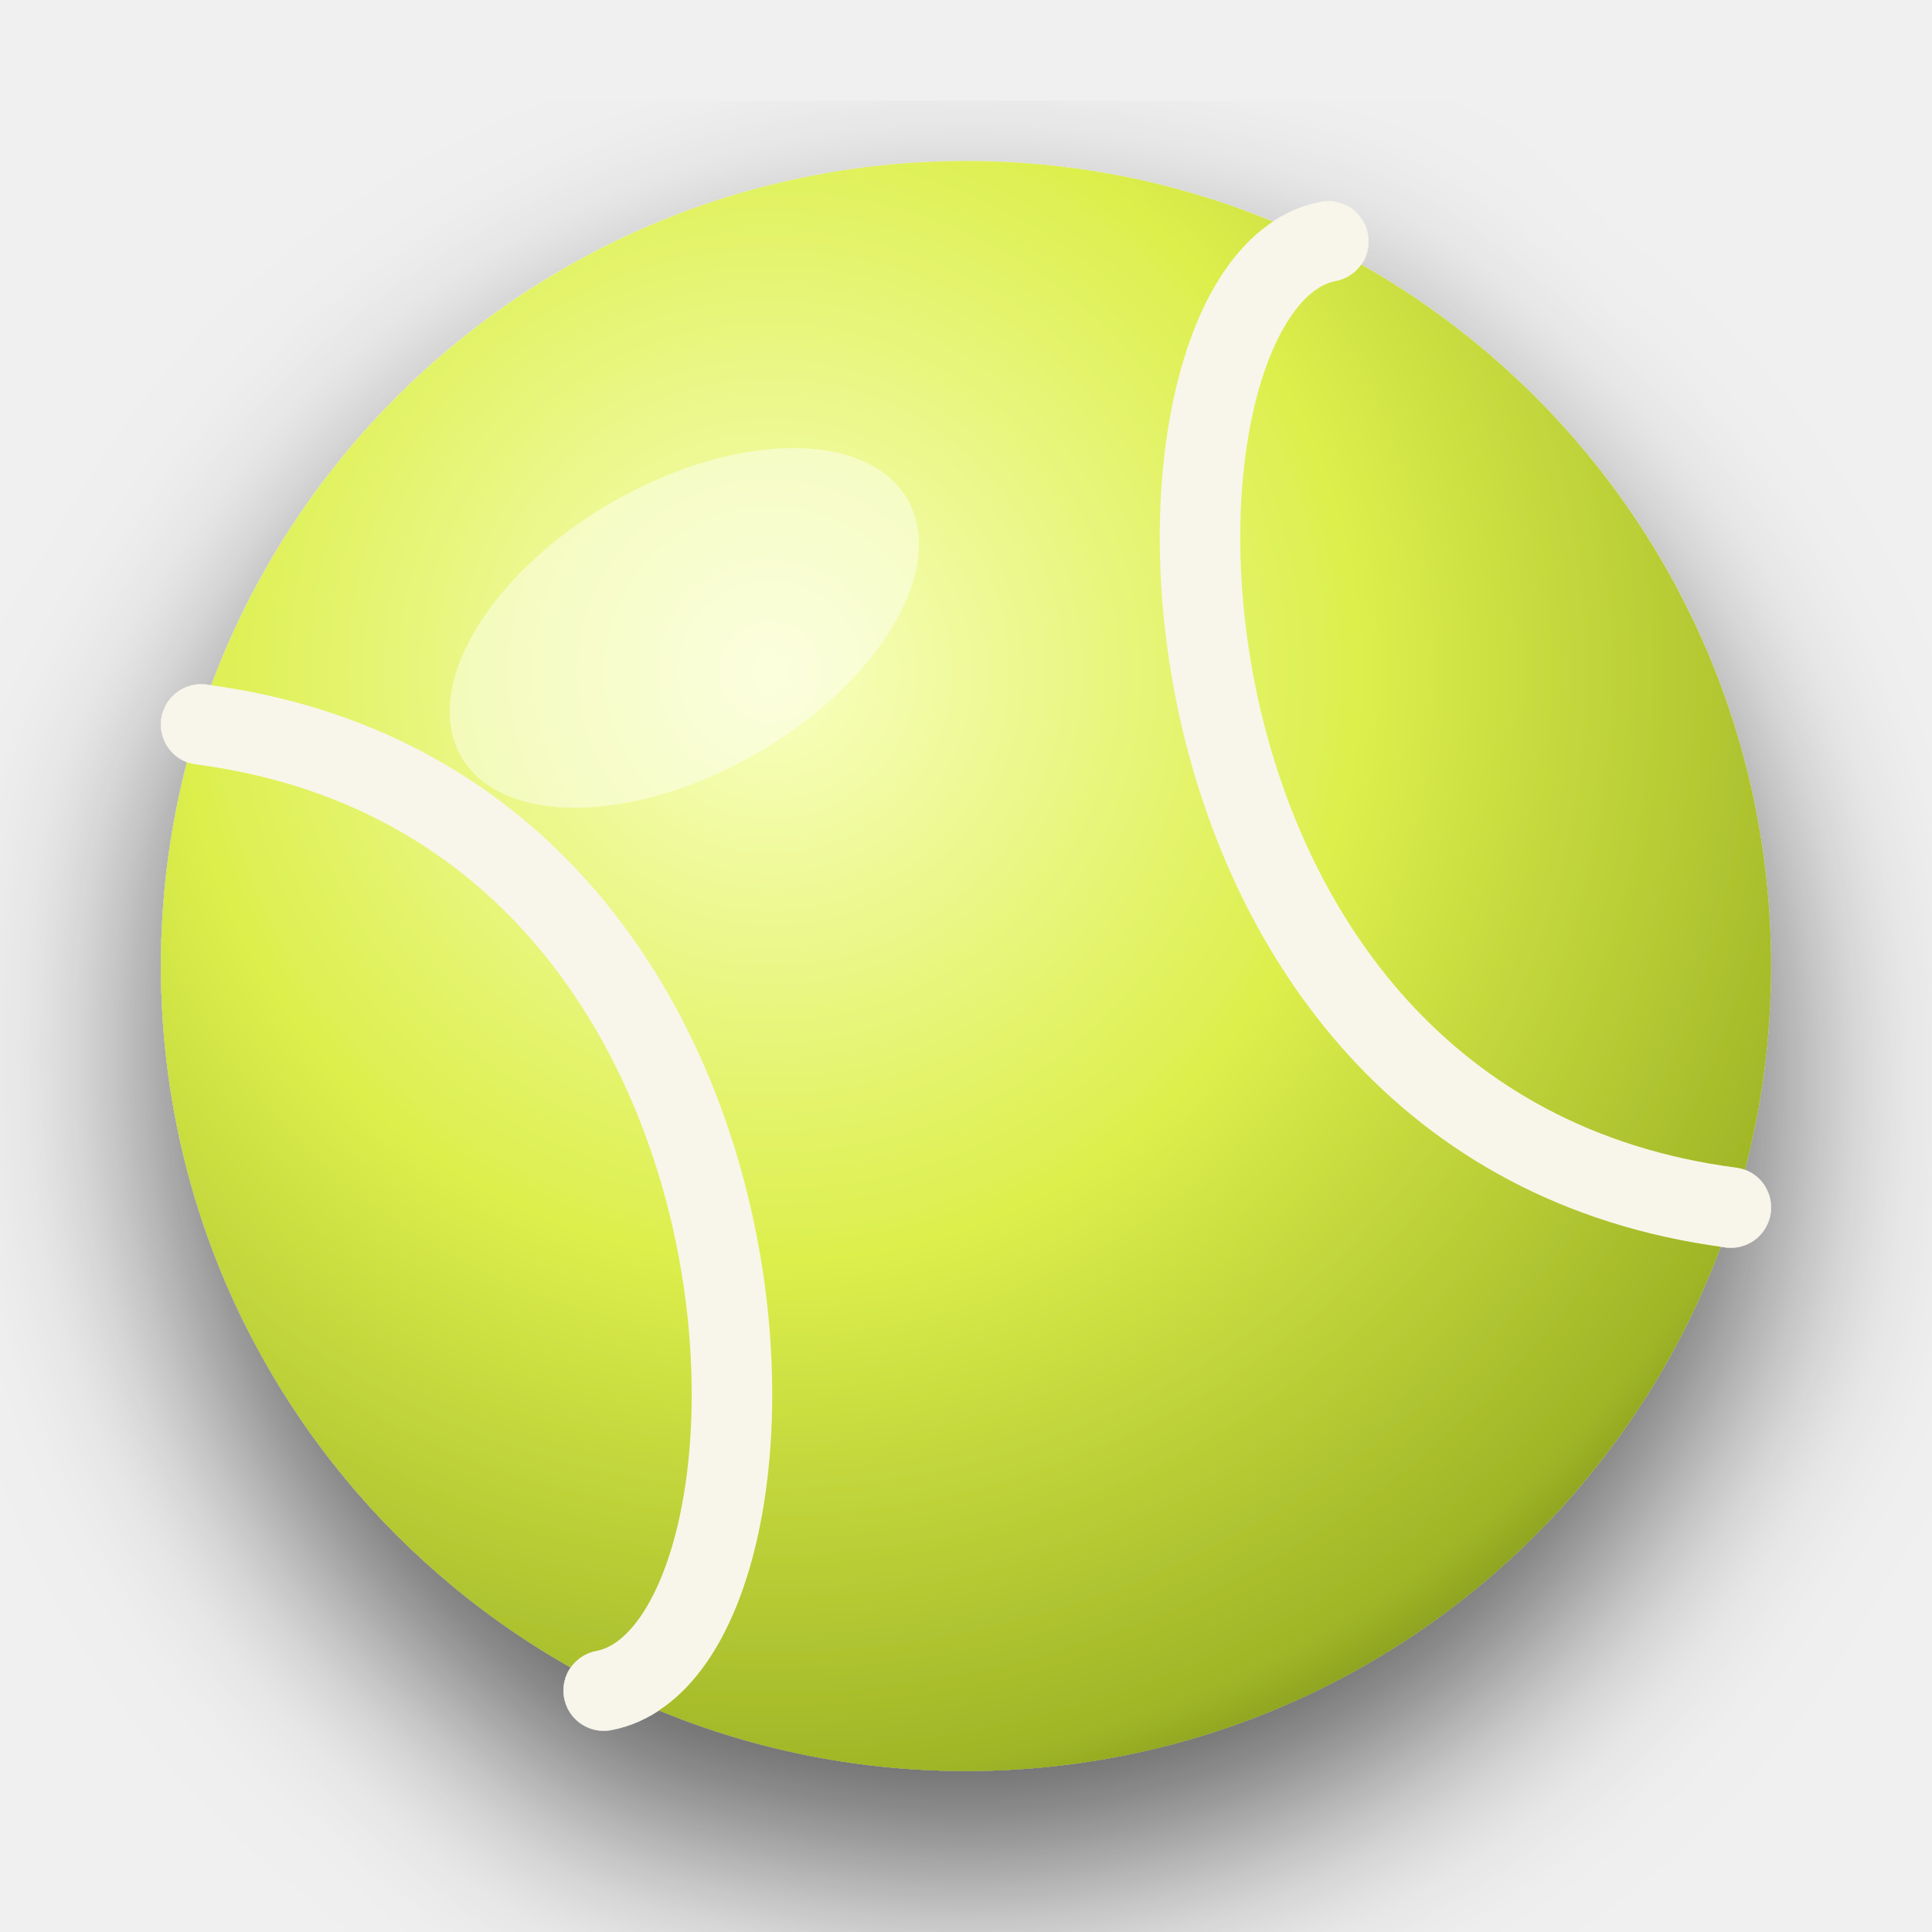
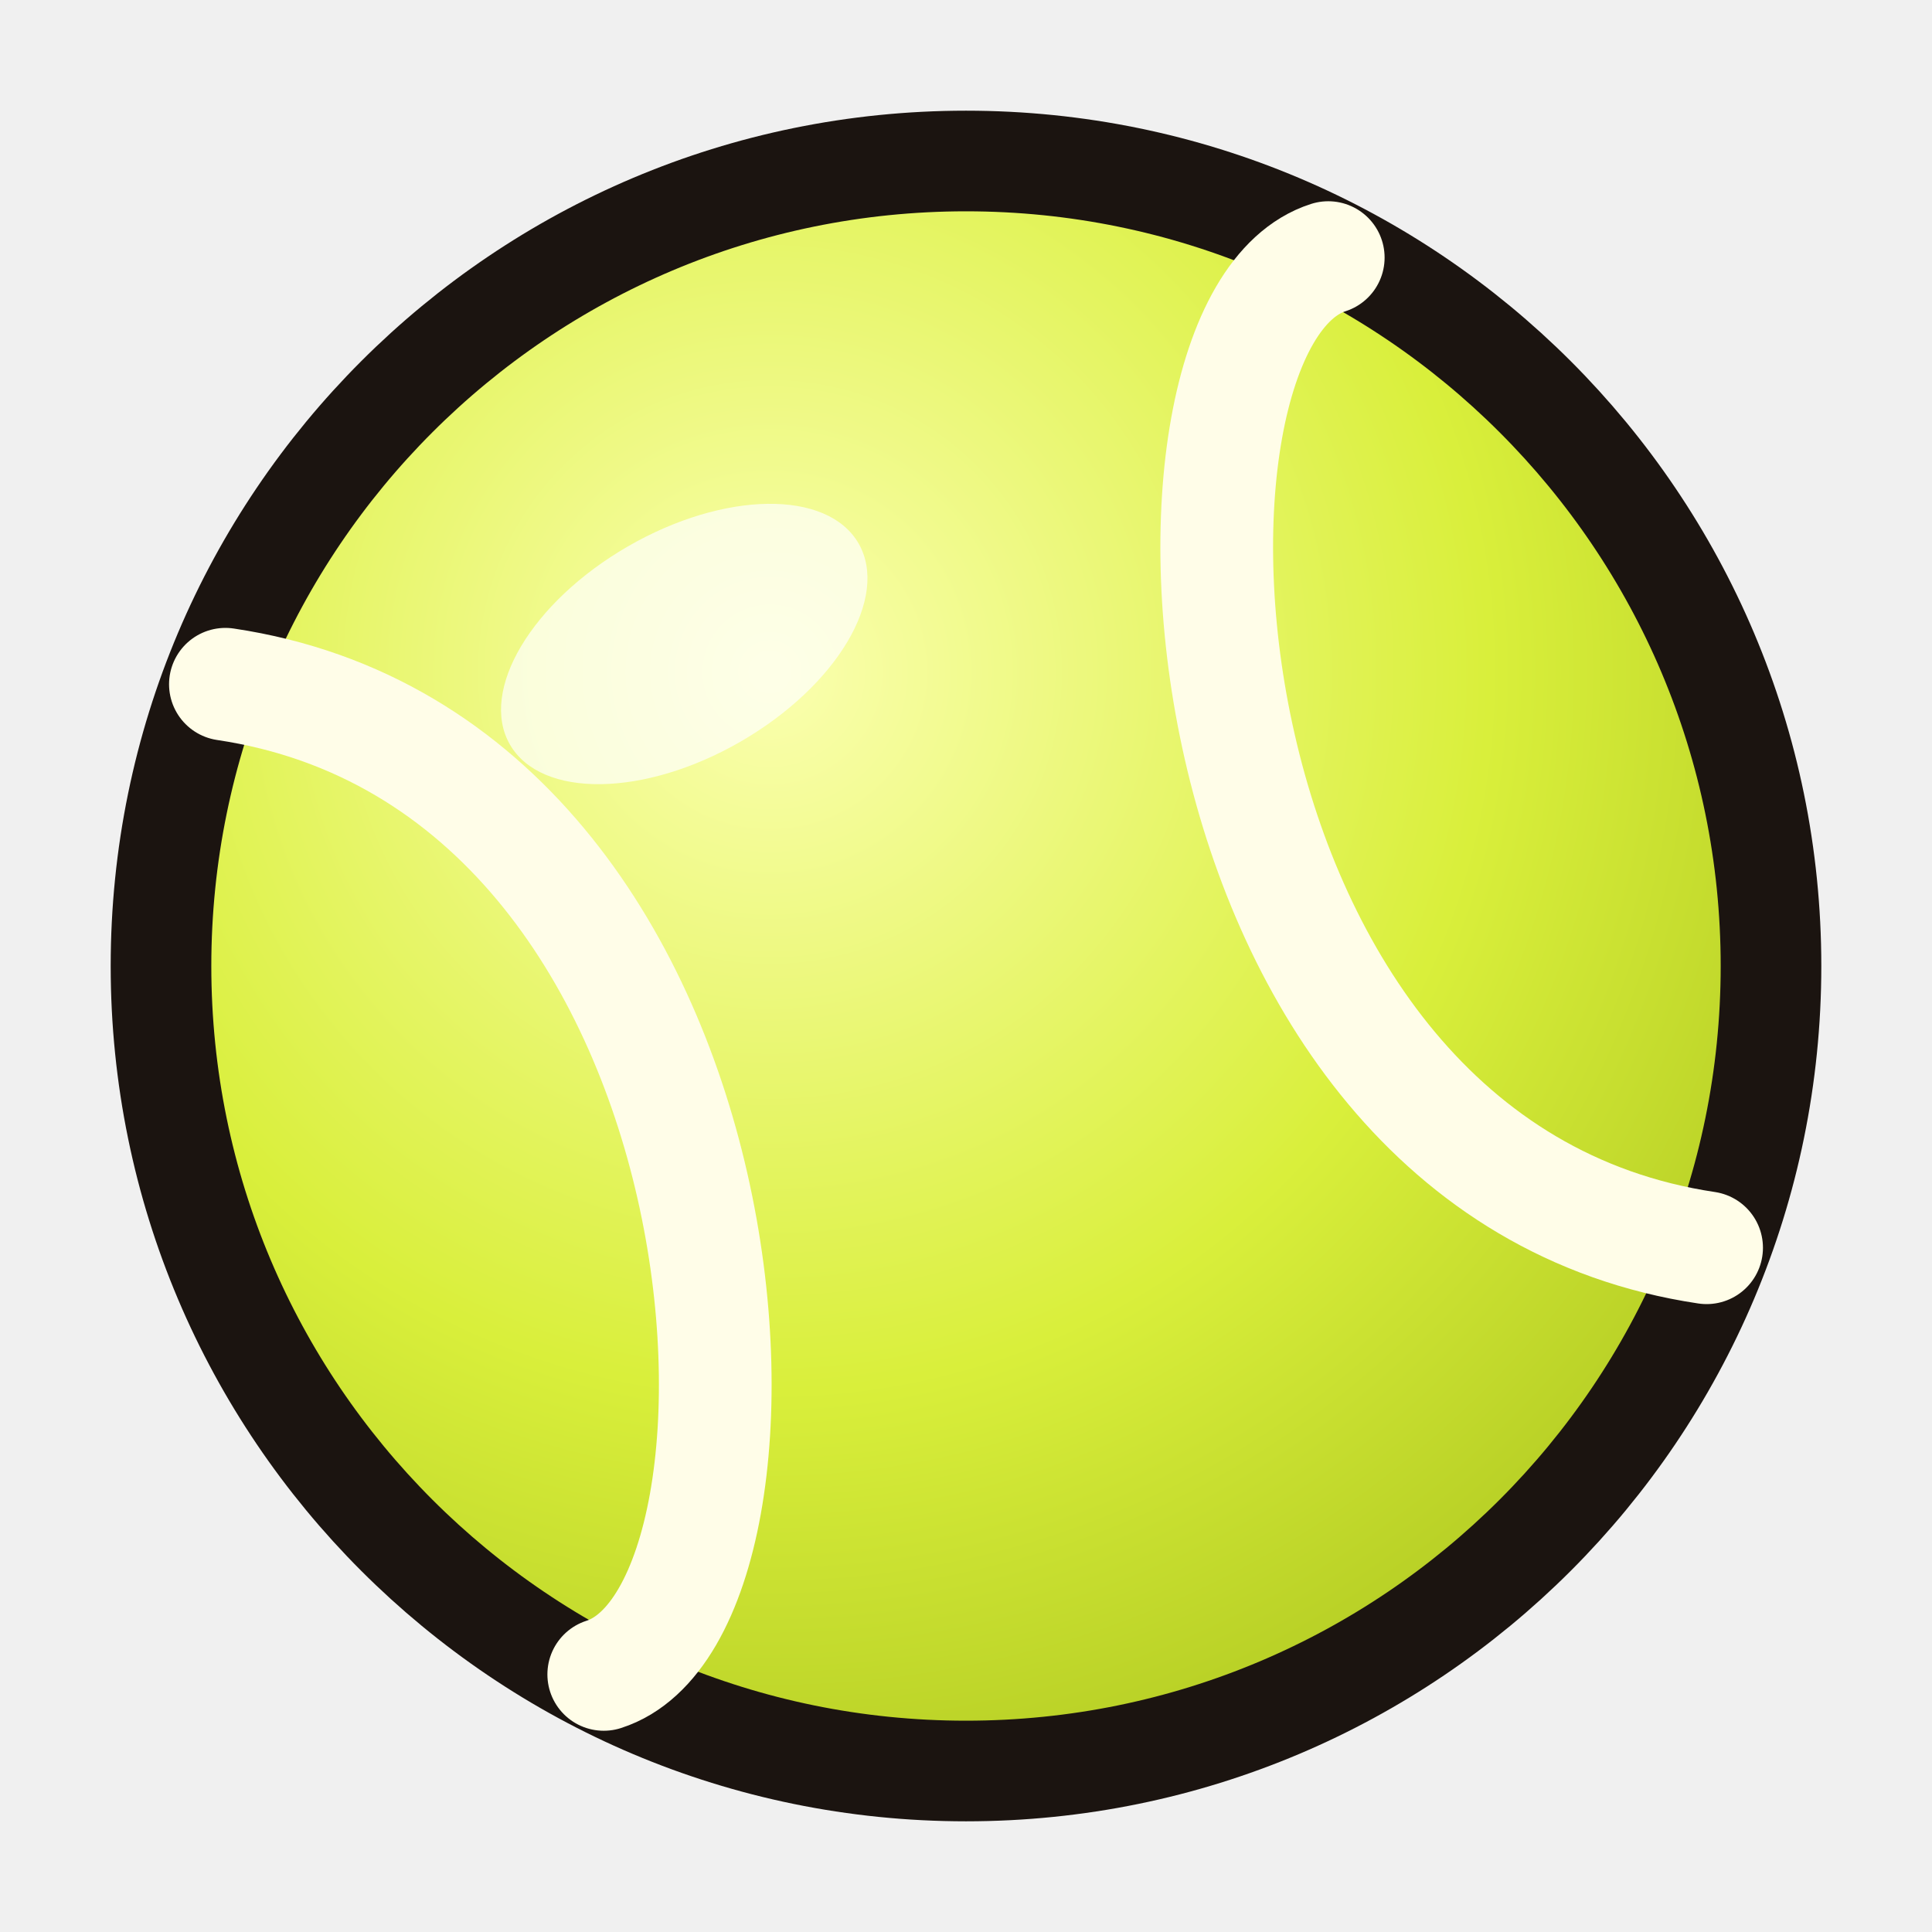
<svg xmlns="http://www.w3.org/2000/svg" width="96" height="96" viewBox="0 0 96 96">
-   <style>
-   .cinzel{font-family:'Cinzel',serif;font-weight:700}
-   .marcellus{font-family:'Marcellus',serif}
-   .poiret{font-family:'Poiret One',sans-serif}
-   
- </style>
+   <style>.lg{font-family:'Luckiest Guy',sans-serif}.li{font-family:'Lilita One',sans-serif}</style>
  <defs>
-     <linearGradient id="gold" x1="0" y1="0" x2="0.35" y2="1">
-       <stop offset="0" stop-color="#fff6c9" />
-       <stop offset="0.18" stop-color="#f4d27a" />
-       <stop offset="0.45" stop-color="#b8842a" />
-       <stop offset="0.62" stop-color="#f1cf72" />
-       <stop offset="0.82" stop-color="#9a6a1c" />
-       <stop offset="1" stop-color="#5c3a0c" />
+     <linearGradient id="gold" x1="0" y1="0" x2="0" y2="1">
+       <stop offset="0" stop-color="#fff2a8" />
+       <stop offset=".45" stop-color="#ffc83a" />
+       <stop offset="1" stop-color="#e08a12" />
    </linearGradient>
-     <linearGradient id="goldH" x1="0" y1="0" x2="1" y2="0">
-       <stop offset="0" stop-color="#7a5212" />
-       <stop offset="0.25" stop-color="#f6d98a" />
-       <stop offset="0.5" stop-color="#b8842a" />
-       <stop offset="0.75" stop-color="#fff0b0" />
-       <stop offset="1" stop-color="#6b4510" />
+     <linearGradient id="goldText" x1="0" y1="0" x2="0" y2="1">
+       <stop offset="0" stop-color="#fff7c2" />
+       <stop offset=".5" stop-color="#ffd23f" />
+       <stop offset=".51" stop-color="#ffb21e" />
+       <stop offset="1" stop-color="#f47d12" />
    </linearGradient>
-     <radialGradient id="goldR" cx="0.38" cy="0.32" r="0.75">
-       <stop offset="0" stop-color="#fff7cf" />
-       <stop offset="0.35" stop-color="#ecc463" />
-       <stop offset="0.75" stop-color="#9c6b1d" />
-       <stop offset="1" stop-color="#4f320a" />
+     <radialGradient id="ballG" cx=".38" cy=".32" r=".8">
+       <stop offset="0" stop-color="#fbffb0" />
+       <stop offset=".55" stop-color="#d9ef3b" />
+       <stop offset="1" stop-color="#a9c21c" />
    </radialGradient>
-     <linearGradient id="copper" x1="0" y1="0" x2="0.4" y2="1">
-       <stop offset="0" stop-color="#ffd9bd" />
-       <stop offset="0.25" stop-color="#e3925a" />
-       <stop offset="0.55" stop-color="#8f4020" />
-       <stop offset="0.75" stop-color="#e8a172" />
-       <stop offset="1" stop-color="#4e1d0a" />
-     </linearGradient>
-     <linearGradient id="silver" x1="0" y1="0" x2="0.4" y2="1">
-       <stop offset="0" stop-color="#ffffff" />
-       <stop offset="0.3" stop-color="#cfd8e4" />
-       <stop offset="0.55" stop-color="#6f7c8f" />
-       <stop offset="0.78" stop-color="#e9eef5" />
-       <stop offset="1" stop-color="#3a4352" />
-     </linearGradient>
-     <linearGradient id="blued" x1="0" y1="0" x2="1" y2="1">
-       <stop offset="0" stop-color="#8fb6ff" />
-       <stop offset="0.4" stop-color="#2853b8" />
-       <stop offset="1" stop-color="#0b1c55" />
-     </linearGradient>
-     <radialGradient id="enamel" cx="0.4" cy="0.35" r="0.8">
-       <stop offset="0" stop-color="#fffaf0" />
-       <stop offset="0.7" stop-color="#efe4cc" />
-       <stop offset="1" stop-color="#c9b48a" />
-     </radialGradient>
-     <radialGradient id="navyDisc" cx="0.45" cy="0.35" r="0.8">
-       <stop offset="0" stop-color="#22397c" />
-       <stop offset="0.6" stop-color="#0f1c45" />
-       <stop offset="1" stop-color="#060b20" />
-     </radialGradient>
-     <radialGradient id="ruby" cx="0.38" cy="0.3" r="0.8">
-       <stop offset="0" stop-color="#ffc2cc" />
-       <stop offset="0.3" stop-color="#ff3d64" />
-       <stop offset="0.7" stop-color="#a0062c" />
-       <stop offset="1" stop-color="#3d0010" />
-     </radialGradient>
-     <radialGradient id="sapphire" cx="0.38" cy="0.3" r="0.8">
-       <stop offset="0" stop-color="#d6e6ff" />
-       <stop offset="0.3" stop-color="#4d8cff" />
-       <stop offset="0.7" stop-color="#123a9e" />
-       <stop offset="1" stop-color="#040f3a" />
-     </radialGradient>
-     <radialGradient id="glass" cx="0.35" cy="0.3" r="0.9">
-       <stop offset="0" stop-color="#e8f3ff" stop-opacity="0.55" />
-       <stop offset="0.6" stop-color="#7fa8e0" stop-opacity="0.18" />
-       <stop offset="1" stop-color="#1b3570" stop-opacity="0.35" />
-     </radialGradient>
-     <radialGradient id="halo" cx="0.5" cy="0.5" r="0.5">
-       <stop offset="0" stop-color="#ffe9a8" stop-opacity="0.85" />
-       <stop offset="0.45" stop-color="#f0b84a" stop-opacity="0.35" />
-       <stop offset="1" stop-color="#f0b84a" stop-opacity="0" />
-     </radialGradient>
-     <radialGradient id="haloBlue" cx="0.5" cy="0.5" r="0.5">
-       <stop offset="0" stop-color="#bcd4ff" stop-opacity="0.8" />
-       <stop offset="0.5" stop-color="#5a86ff" stop-opacity="0.3" />
-       <stop offset="1" stop-color="#5a86ff" stop-opacity="0" />
-     </radialGradient>
-     <radialGradient id="greenDisc" cx="0.45" cy="0.35" r="0.8">
-       <stop offset="0" stop-color="#2f8a5c" />
-       <stop offset="0.6" stop-color="#14492f" />
-       <stop offset="1" stop-color="#06180f" />
-     </radialGradient>
-     <radialGradient id="ballG" cx="0.38" cy="0.32" r="0.8">
-       <stop offset="0" stop-color="#f9ffc2" />
-       <stop offset="0.45" stop-color="#dcef4c" />
-       <stop offset="0.85" stop-color="#9fb526" />
-       <stop offset="1" stop-color="#5f6e12" />
-     </radialGradient>
-     <linearGradient id="clay" x1="0" y1="0" x2="0.4" y2="1">
-       <stop offset="0" stop-color="#f0a274" />
-       <stop offset="0.45" stop-color="#c8643a" />
-       <stop offset="1" stop-color="#6e2a12" />
-     </linearGradient>
-     <linearGradient id="ivory" x1="0" y1="0" x2="0.5" y2="1">
-       <stop offset="0" stop-color="#ffffff" />
-       <stop offset="0.5" stop-color="#f1e8d2" />
-       <stop offset="1" stop-color="#c2b48e" />
-     </linearGradient>
-     <linearGradient id="glassG" x1="0" y1="0" x2="1" y2="0">
-       <stop offset="0" stop-color="#d8f2e4" stop-opacity="0.35" />
-       <stop offset="0.5" stop-color="#7fc7a0" stop-opacity="0.12" />
-       <stop offset="1" stop-color="#1b5a3e" stop-opacity="0.4" />
-     </linearGradient>
-     <radialGradient id="haloGreen" cx="0.5" cy="0.5" r="0.5">
-       <stop offset="0" stop-color="#f6ffc0" stop-opacity="0.75" />
-       <stop offset="0.5" stop-color="#9fd16a" stop-opacity="0.25" />
-       <stop offset="1" stop-color="#9fd16a" stop-opacity="0" />
-     </radialGradient>
-     <filter id="shadow" x="-30%" y="-30%" width="160%" height="160%">
-       <feDropShadow dx="0" dy="5" stdDeviation="5" flood-color="#000" flood-opacity="0.6" />
-     </filter>
-     <filter id="soft" x="-50%" y="-50%" width="200%" height="200%">
-       <feGaussianBlur stdDeviation="6" />
-     </filter>
-     <filter id="blur2">
-       <feGaussianBlur stdDeviation="2" />
+     <pattern id="dots" width="9" height="9" patternUnits="userSpaceOnUse">
+       <circle cx="4.5" cy="4.5" r="1.6" fill="#000" opacity=".16" />
+     </pattern>
+     <pattern id="dotsL" width="9" height="9" patternUnits="userSpaceOnUse">
+       <circle cx="4.5" cy="4.5" r="1.6" fill="#fff" opacity=".18" />
+     </pattern>
+     <pattern id="grain" width="6" height="6" patternUnits="userSpaceOnUse">
+       <circle cx="1" cy="2" r=".6" fill="#000" opacity=".06" />
+       <circle cx="4" cy="5" r=".5" fill="#fff" opacity=".07" />
+     </pattern>
+     <filter id="comic" x="-20%" y="-20%" width="150%" height="150%">
+       <feOffset dx="5" dy="6" in="SourceAlpha" result="o" />
+       <feFlood flood-color="#000" flood-opacity=".38" />
+       <feComposite in2="o" operator="in" result="s" />
+       <feMerge>
+         <feMergeNode in="s" />
+         <feMergeNode in="SourceGraphic" />
+       </feMerge>
    </filter>
  </defs>
-   <g filter="url(#shadow)">
-     <circle cx="48" cy="48" r="40" fill="url(#ballG)" />
-     <path d="M10,36 C40.56,40 40.56,82 30,84" fill="none" stroke="#f8f6ea" stroke-width="4" stroke-linecap="round" />
-     <path d="M66,12 C55.44,14 55.44,56 86,60" fill="none" stroke="#f8f6ea" stroke-width="4" stroke-linecap="round" />
-     <ellipse cx="34" cy="31.2" rx="12.8" ry="7.2" fill="#fff" opacity="0.45" transform="rotate(-30 34 31.2)" />
-   </g>
+   <circle cx="48" cy="48" r="40" fill="url(#ballG)" stroke="#1b1410" stroke-width="5" stroke-linejoin="round" stroke-linecap="round" />
+   <path d="M11.2,34 C38,38 40,80 30,83.2" fill="none" stroke="#fffde8" stroke-width="5.6" stroke-linecap="round" />
+   <path d="M66,12.8 C56,16 58,58 84.8,62" fill="none" stroke="#fffde8" stroke-width="5.6" stroke-linecap="round" />
+   <ellipse cx="34" cy="32" rx="10" ry="5.6" fill="#fff" opacity=".7" transform="rotate(-30 34 32)" />
</svg>
